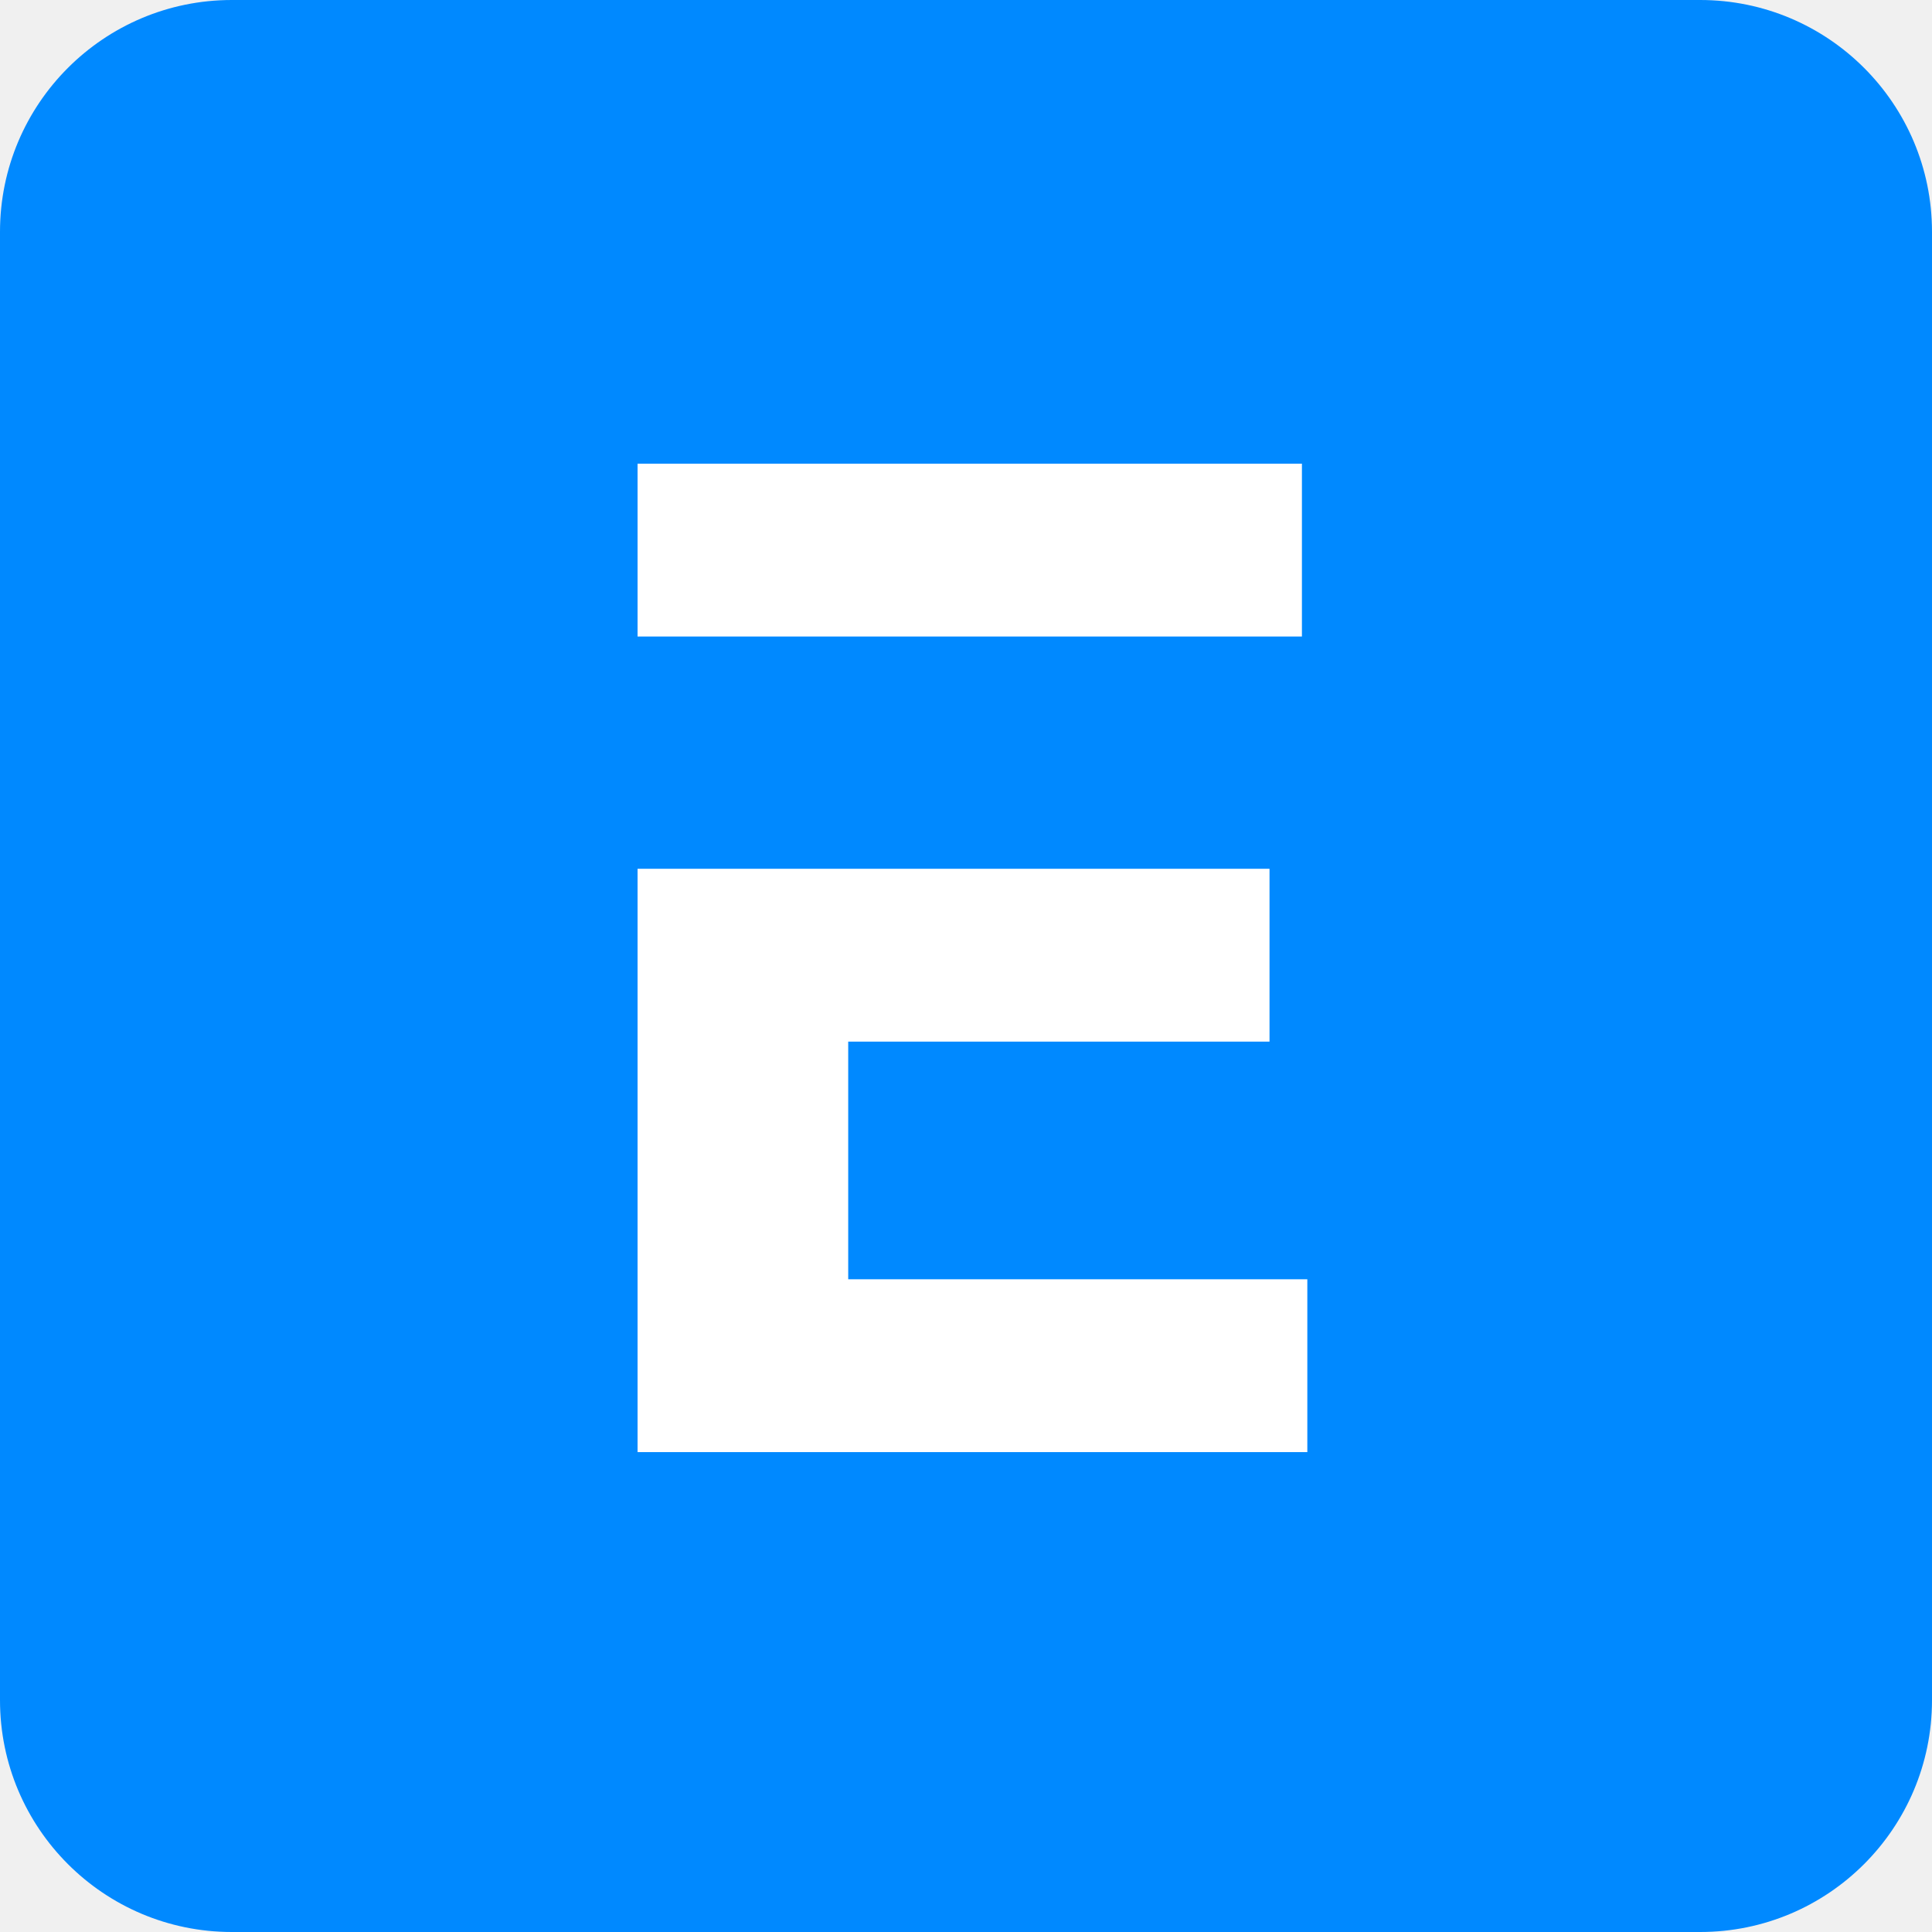
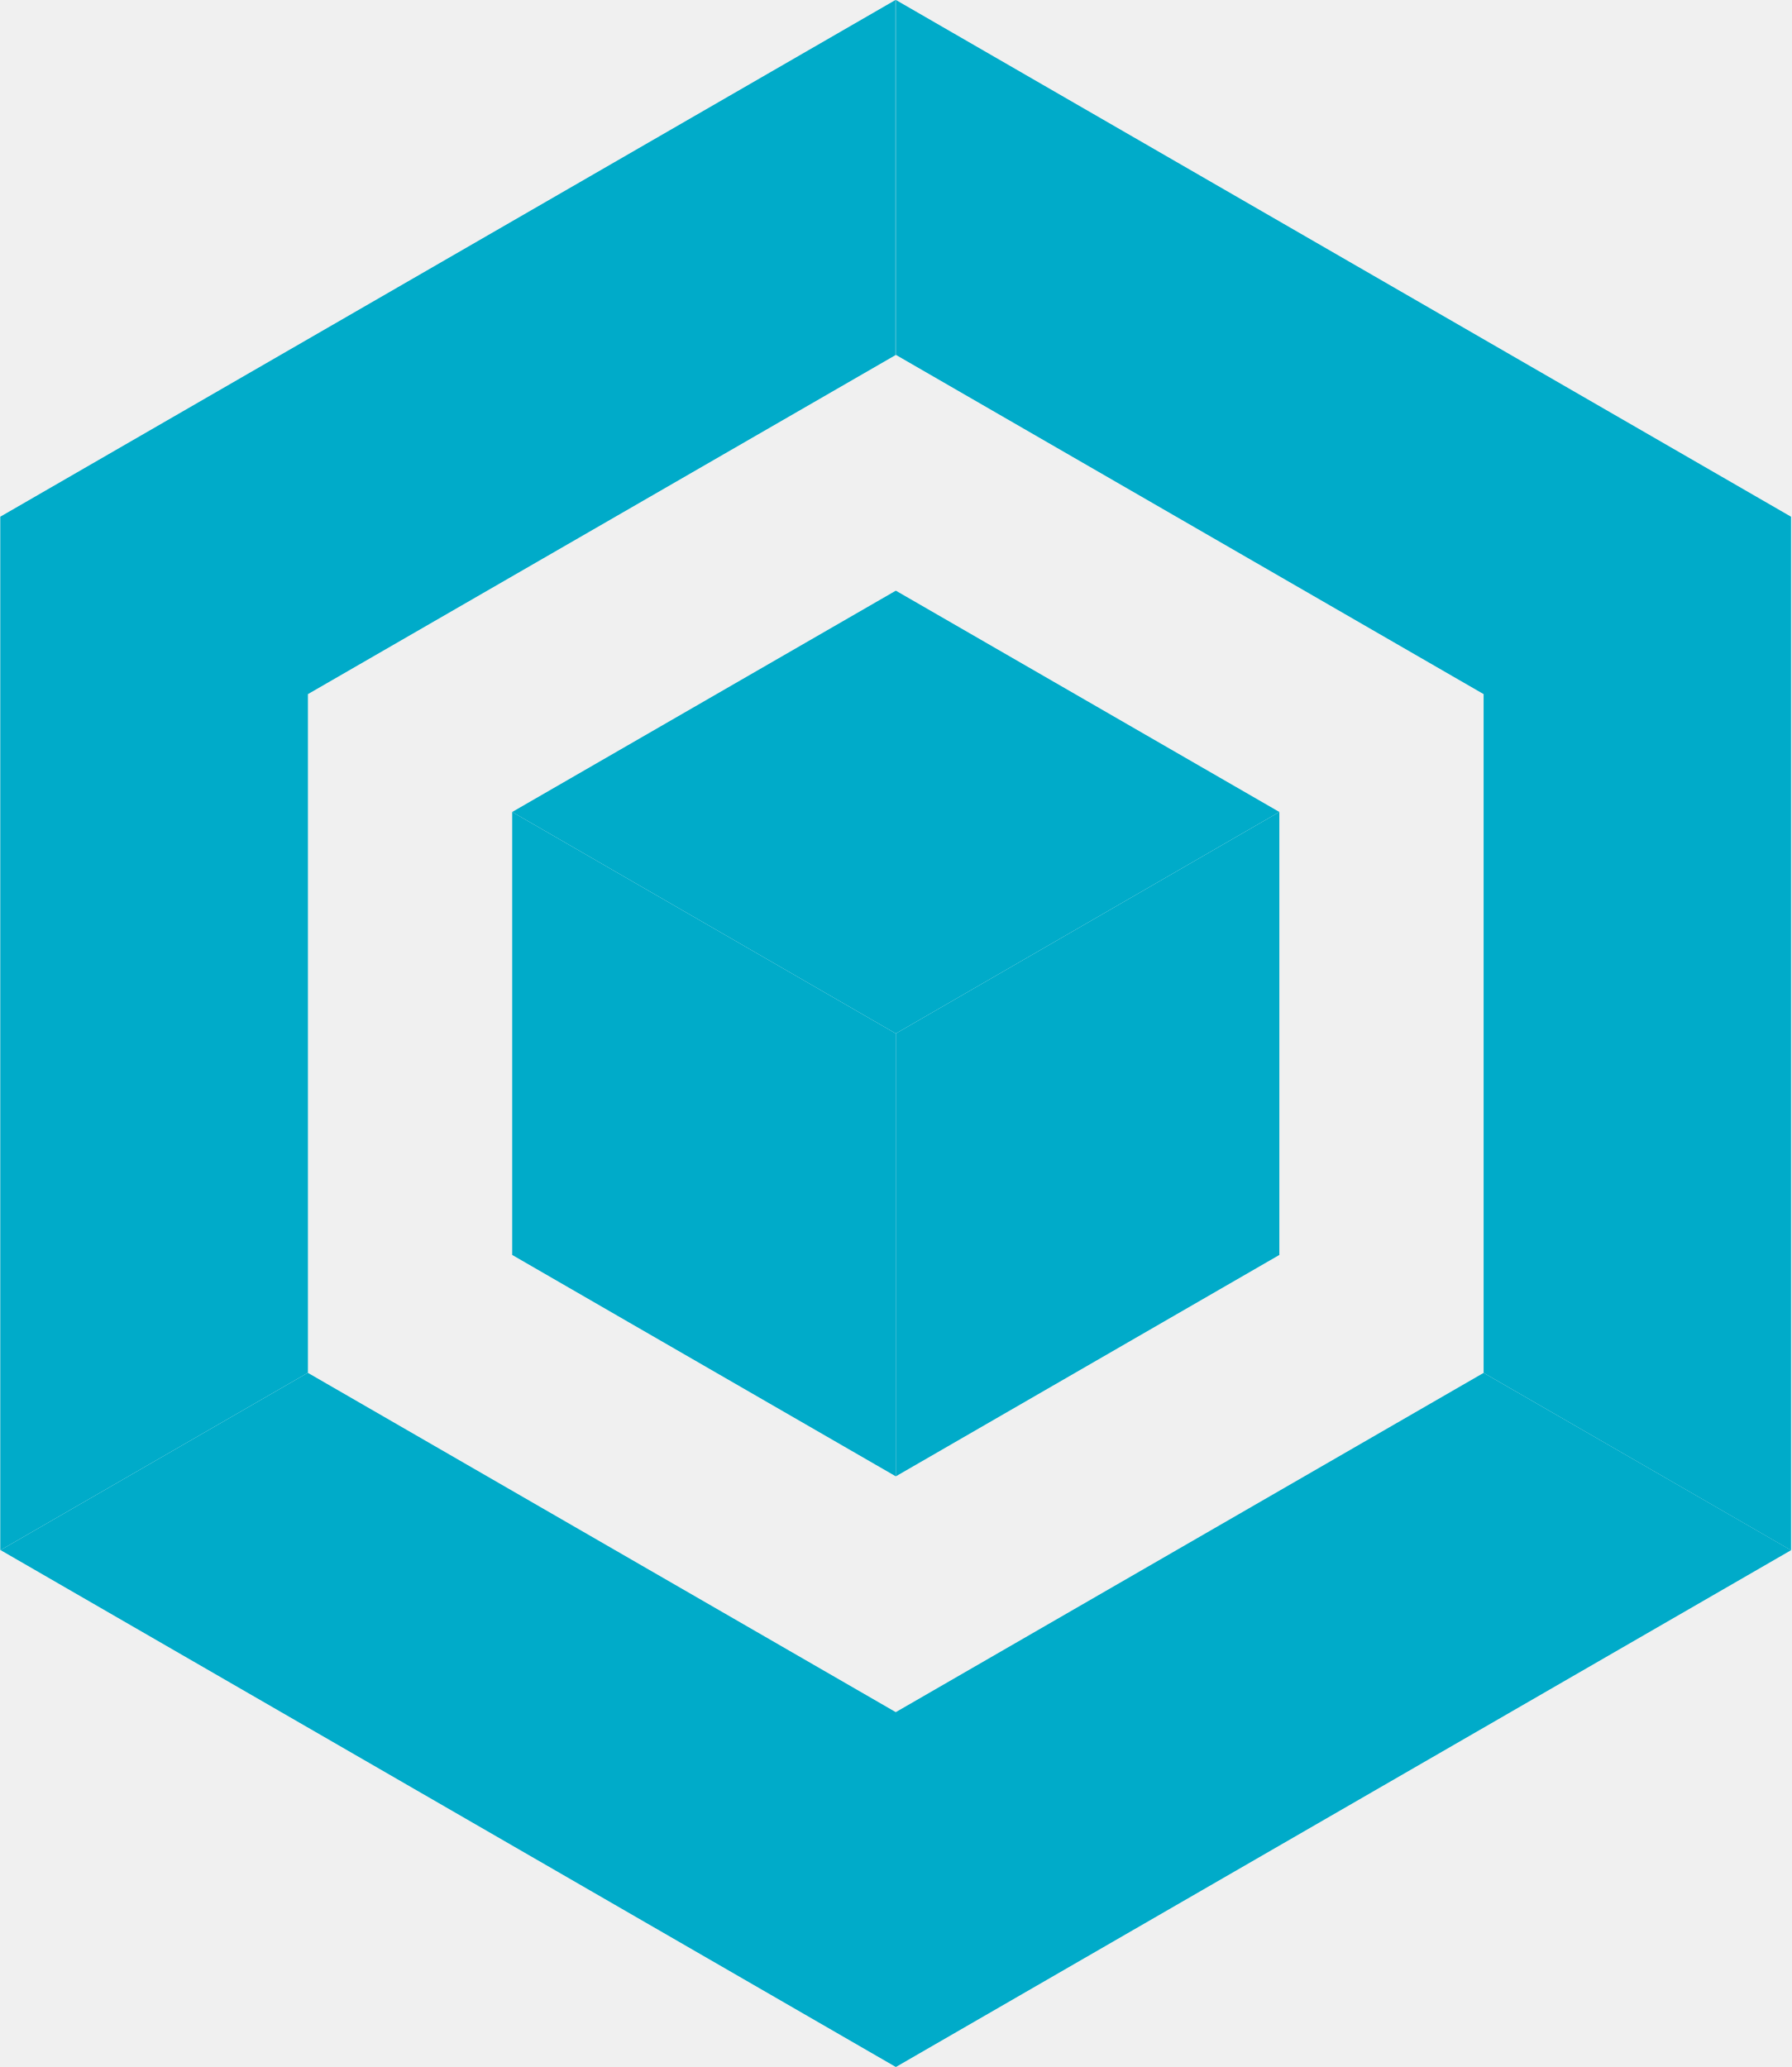
- <svg xmlns="http://www.w3.org/2000/svg" width="100" height="100" viewBox="0 0 100 100" fill="none">
-   <path d="M0 12C0 5.373 5.373 0 12 0H88C94.627 0 100 5.373 100 12V88C100 94.627 94.627 100 88 100H12C5.373 100 0 94.627 0 88V12Z" fill="#0089FF" />
-   <path d="M65.71 32.946H67.387V24H33V32.946H43.903H65.71Z" fill="white" />
-   <path d="M43.903 66.215V53.914H65.71V44.968H43.903H33V75.161H67.667V66.215H43.903Z" fill="white" />
+ <svg xmlns="http://www.w3.org/2000/svg" xml:space="preserve" width="0.863in" height="0.996in" version="1.1" style="shape-rendering:geometricPrecision; text-rendering:geometricPrecision; image-rendering:optimizeQuality; fill-rule:evenodd; clip-rule:evenodd" viewBox="0 0 230.91 266.58">
+   <defs>
+     <style type="text/css">
+    
+     .fil0 {fill:#00ABC9;fill-rule:nonzero}
+    
+   </style>
+   </defs>
+   <g id="Layer_x0020_1">
+     <g id="_3097792011312">
+       <polygon class="fil0" points="115.43,45.8 115.49,45.77 115.49,0 115.43,0.03 115.43,45.77 " />
+       <polygon class="fil0" points="115.48,220.81 115.46,220.79 115.46,220.81 62.78,190.4 39.67,177.06 39.67,177.02 39.64,177.06 0.06,199.9 0.06,199.93 115.48,266.58 230.91,199.93 191.27,177.06 " />
+       <polygon class="fil0" points="191.27,89.52 191.27,177.06 230.91,199.94 230.91,66.64 115.49,0 115.49,45.77 " />
+       <polygon class="fil0" points="0.06,199.9 39.64,177.06 39.67,177.02 39.67,89.52 115.43,45.8 115.43,45.77 115.43,0.03 115.43,0 -0,66.64 -0,199.93 " />
+       <polygon class="fil0" points="81.09,170.56 66.01,161.85 66.01,104.72 115.47,133.29 115.47,190.39 115.48,190.4 115.48,133.29 164.93,104.72 115.48,76.18 115.44,76.2 66.01,104.72 66.01,161.83 66.01,161.85 " />
+       <polygon class="fil0" points="115.48,133.29 115.48,190.4 164.93,161.85 164.93,104.72 " />
+       <polygon class="fil0" points="66.01,104.72 66.01,161.85 81.09,170.56 115.47,190.4 115.47,190.39 115.47,133.29 " />
+     </g>
+   </g>
</svg>
